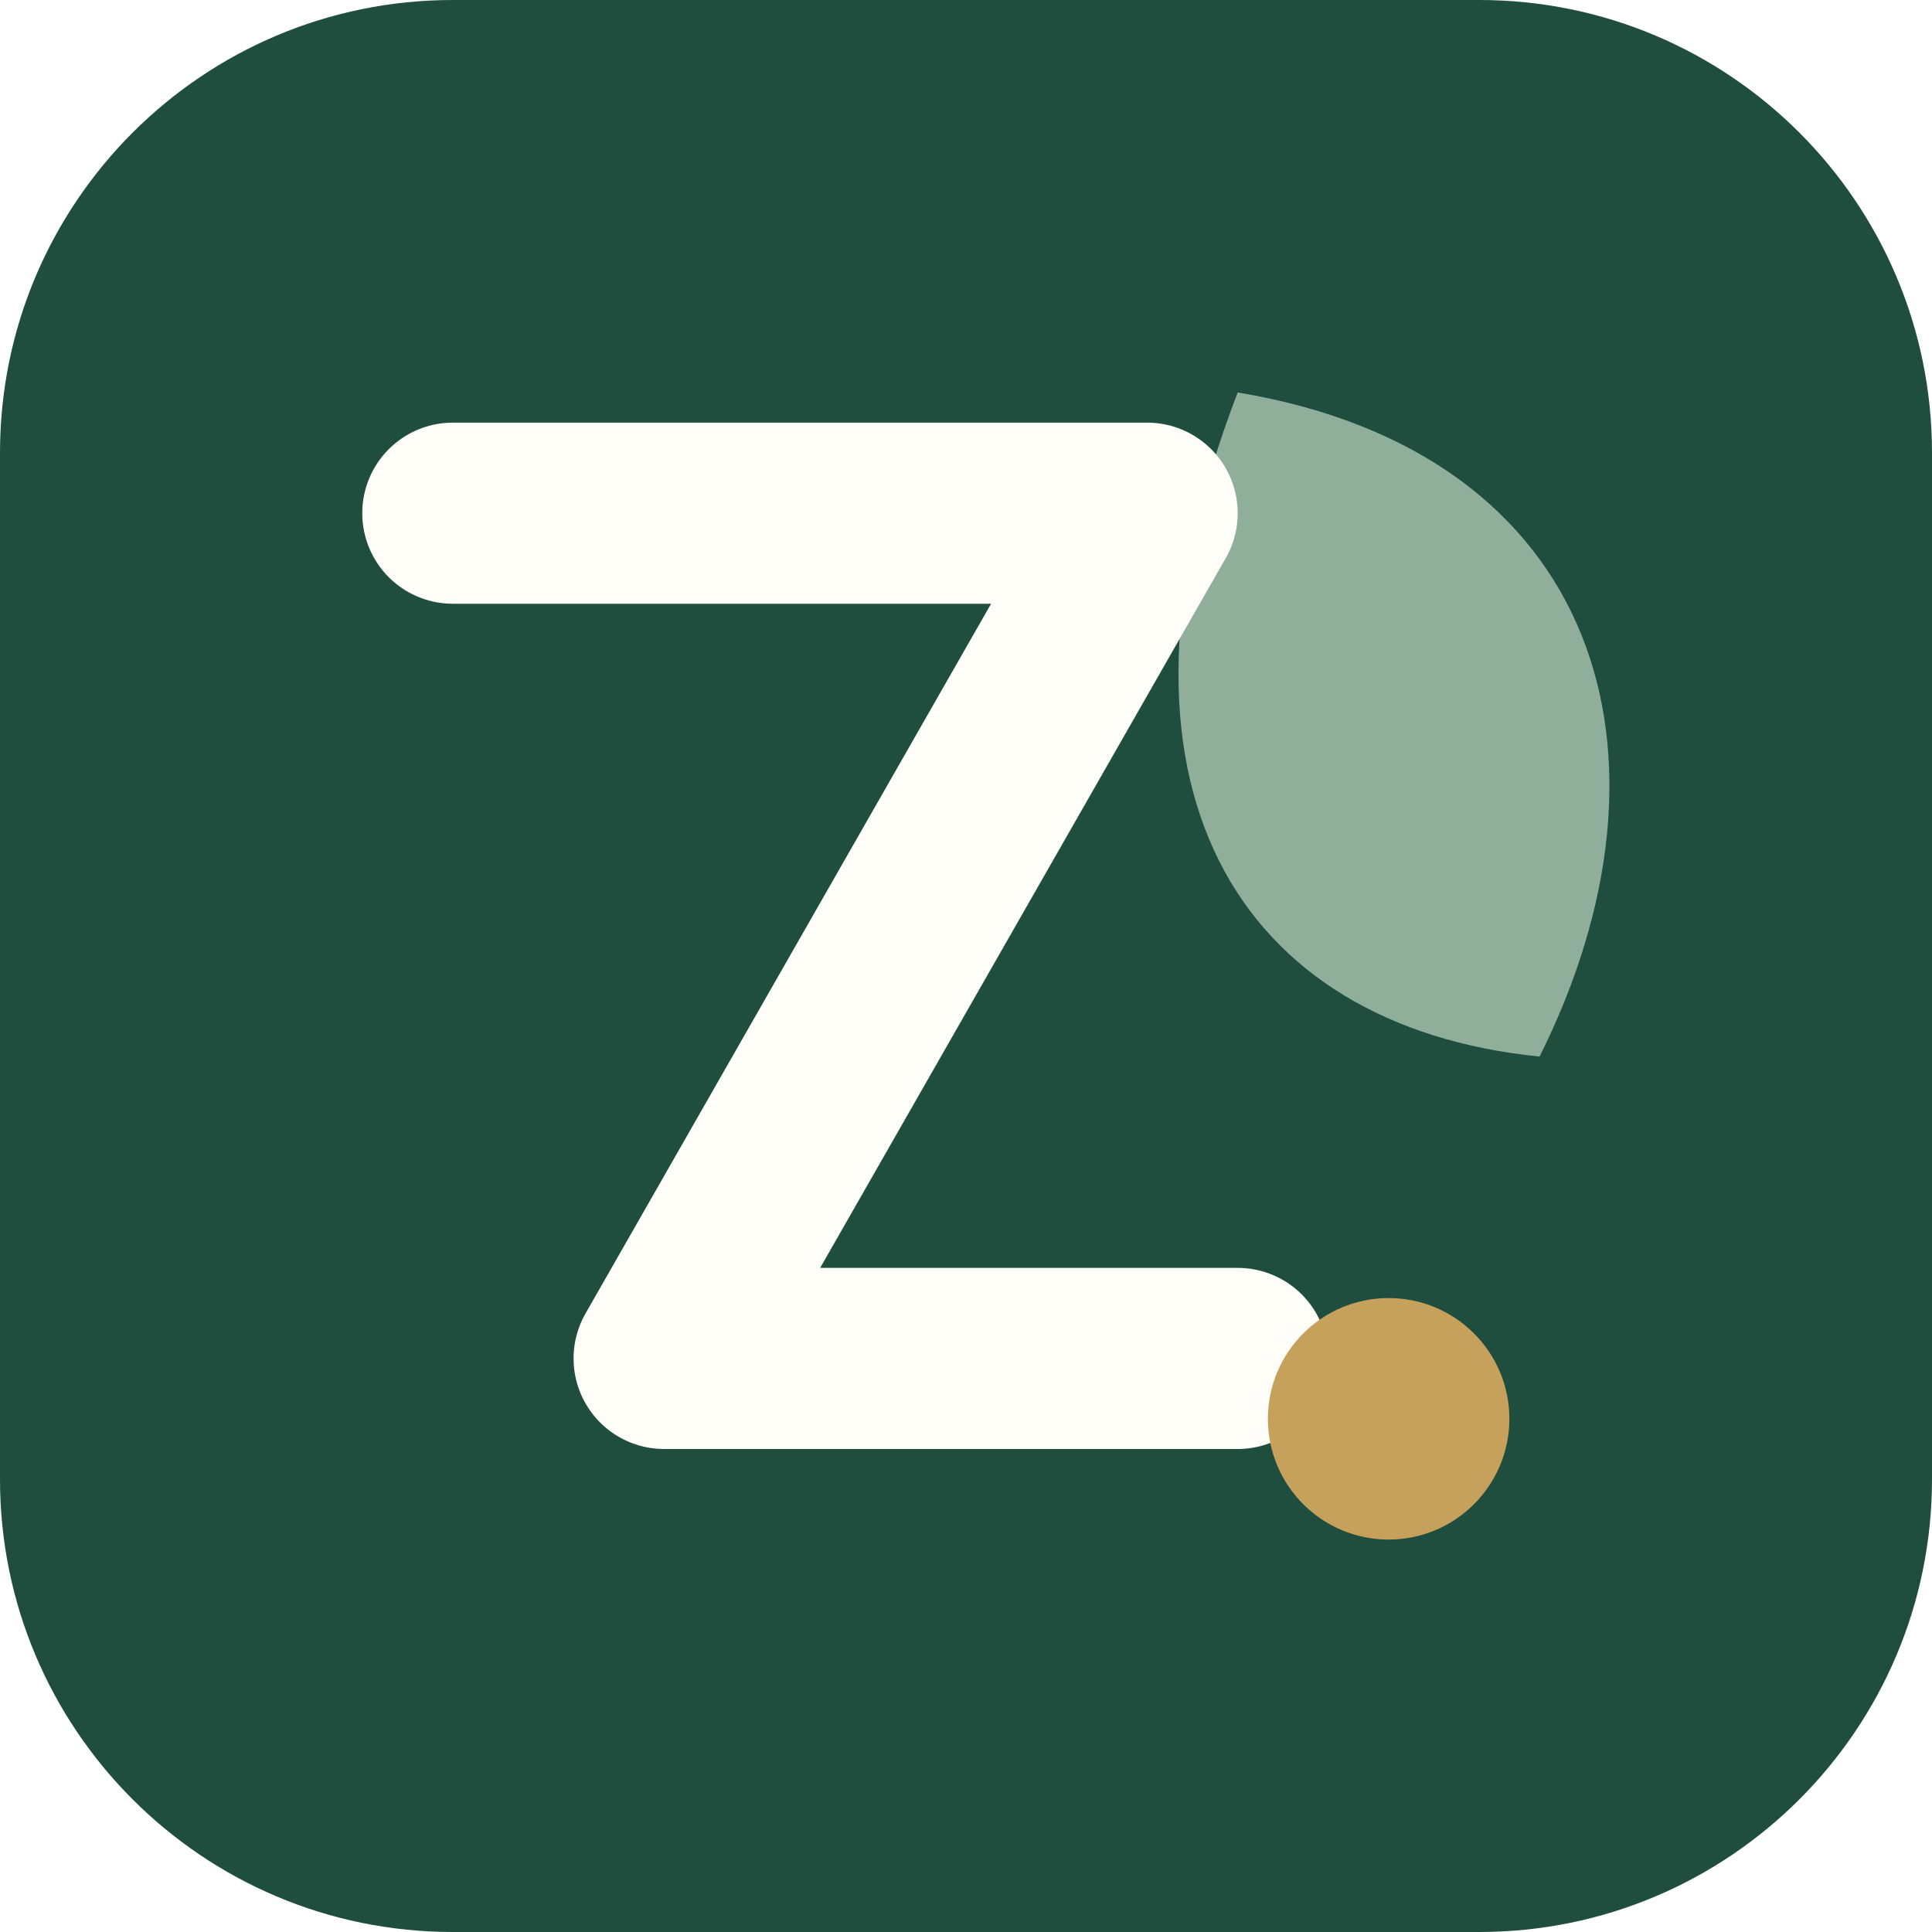
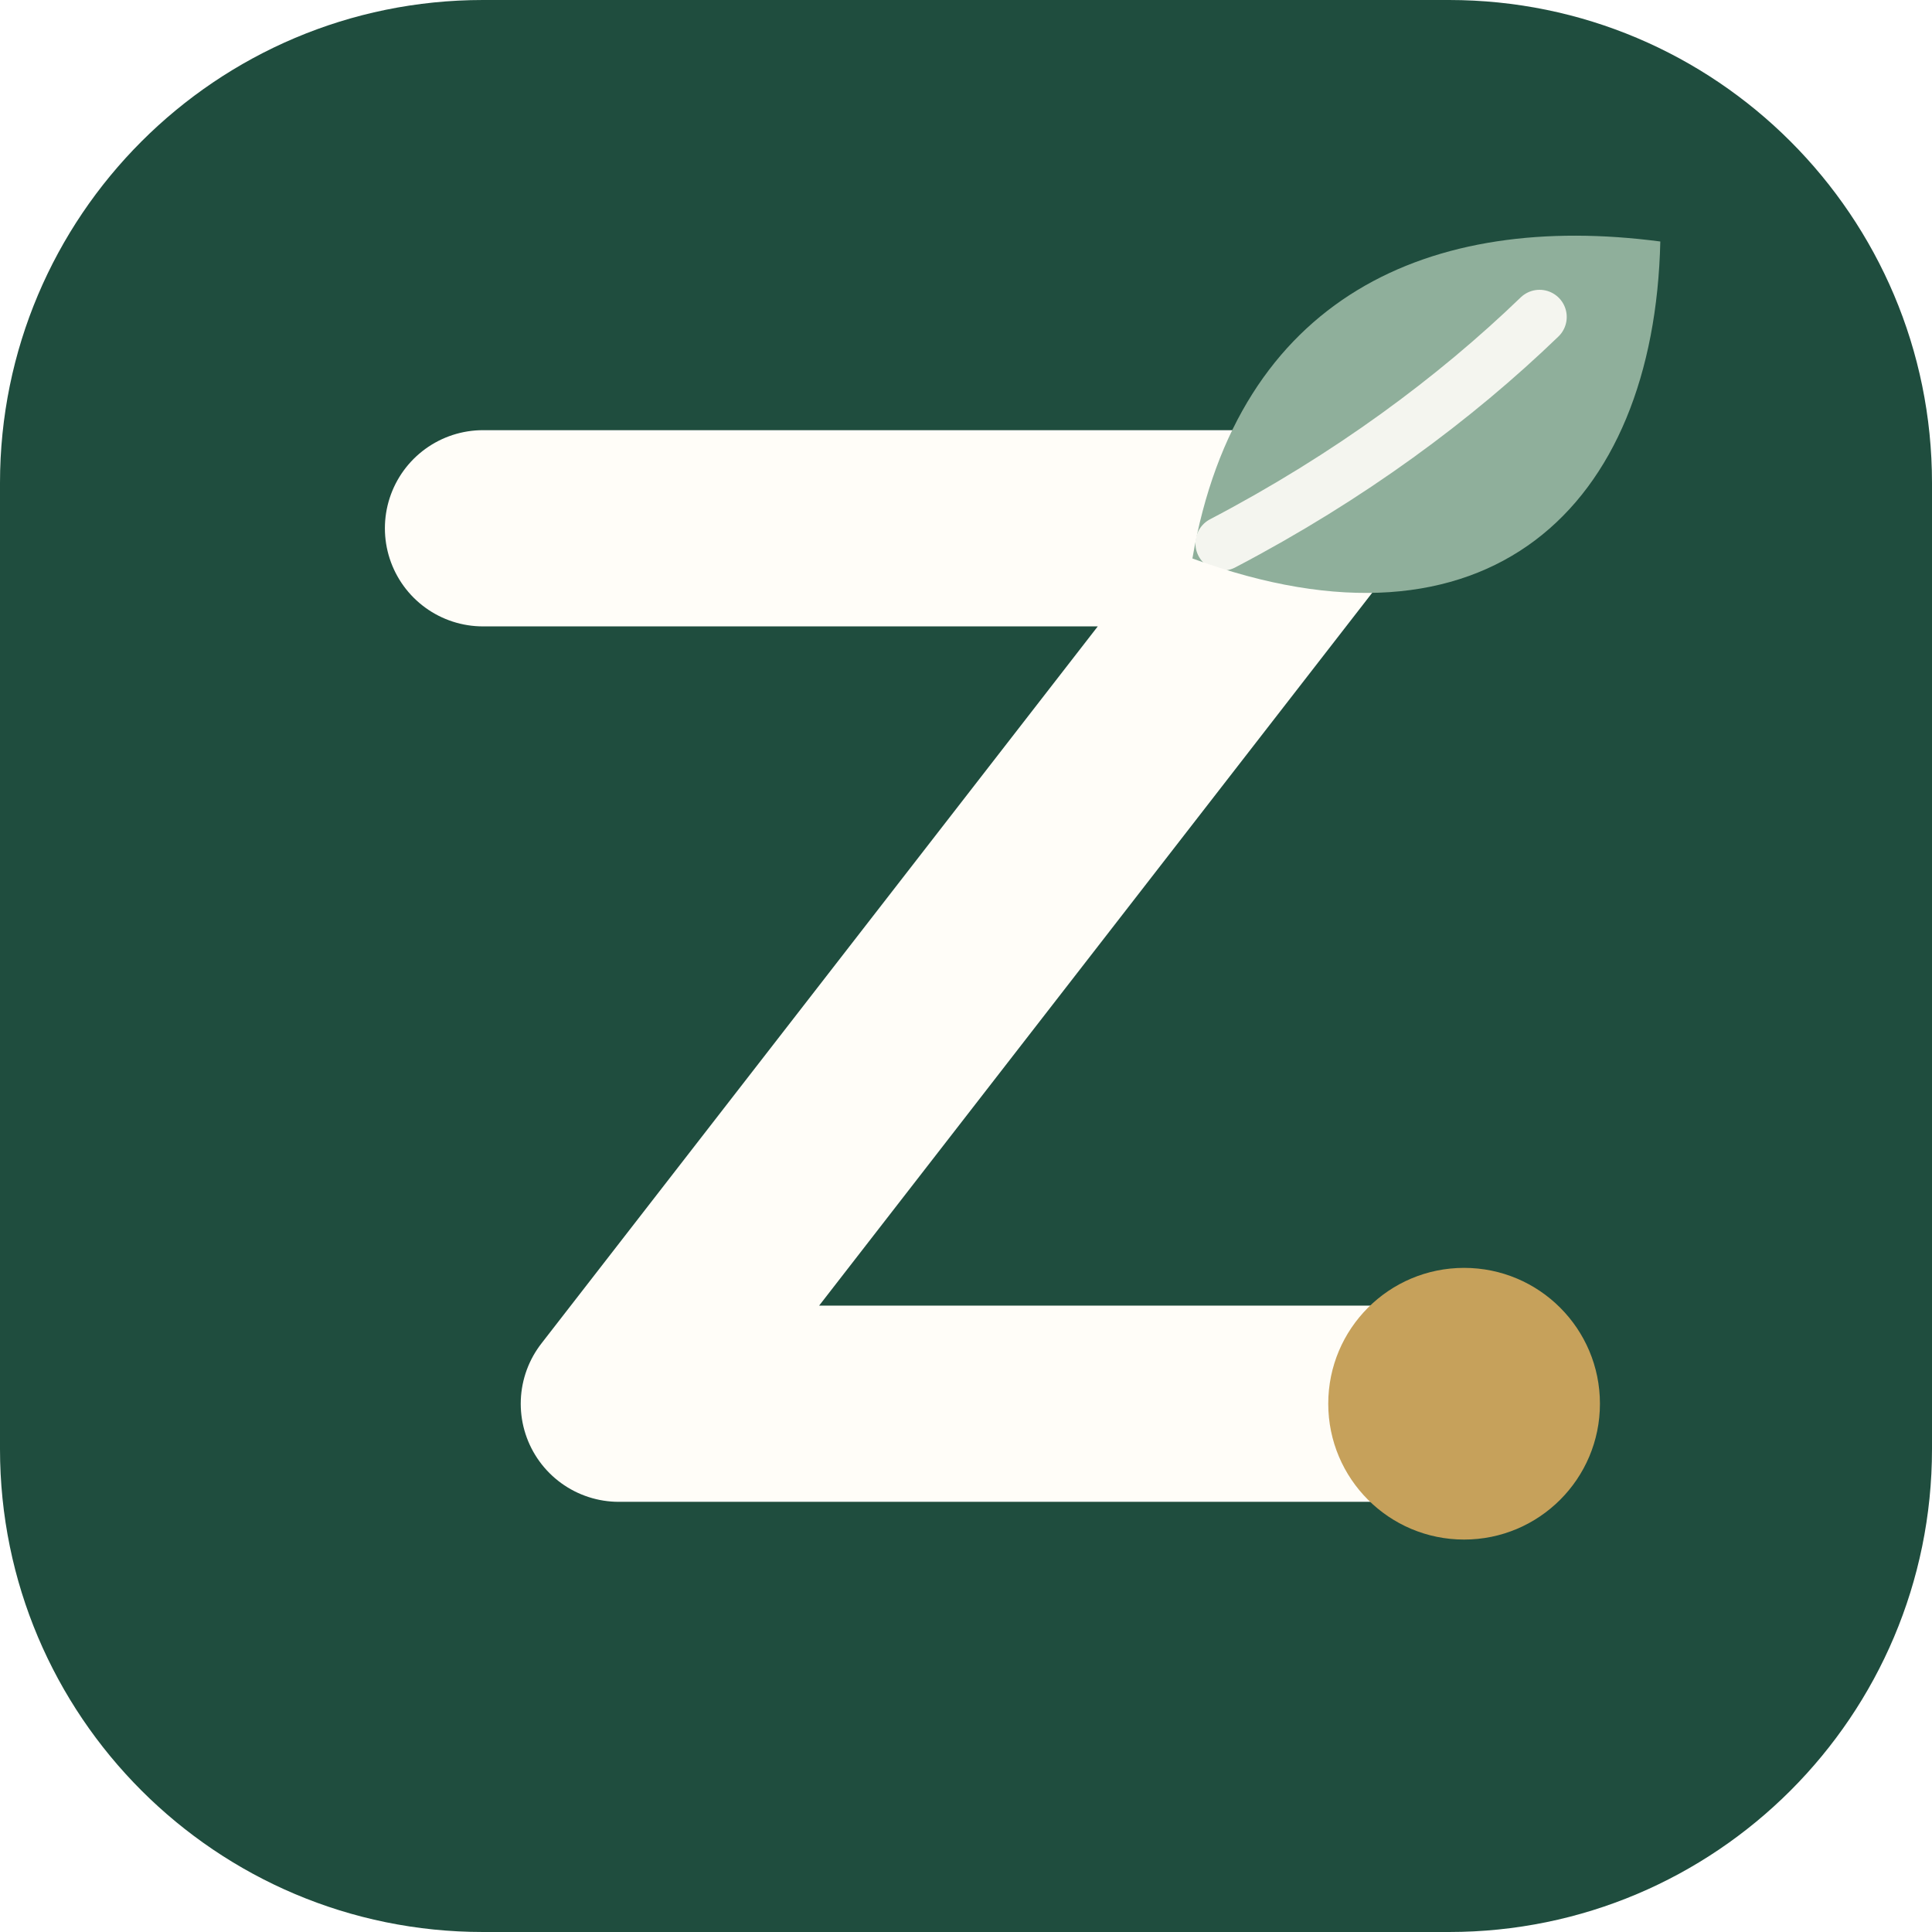
- <svg xmlns="http://www.w3.org/2000/svg" viewBox="0 0 64 64">
-   <rect width="64" height="64" rx="15" fill="#1F4D3E" />
-   <path d="M41 13c12 2 15 12 10 22-10-1-15-9-10-22Z" fill="#8FAF9B" />
-   <path d="M15 17h23L22 45h19" fill="none" stroke="#FFFDF8" stroke-width="6" stroke-linecap="round" stroke-linejoin="round" />
-   <circle cx="46" cy="47" r="4" fill="#C6A15B" />
+ <svg xmlns="http://www.w3.org/2000/svg" viewBox="0 0 64 64" role="img" aria-labelledby="title">
+   <rect width="64" height="64" rx="16" fill="#1F4D3E" />
+   <path d="M16 17.5h27L20.5 46.5H47" fill="none" stroke="#FFFDF8" stroke-width="6.5" stroke-linecap="round" stroke-linejoin="round" />
+   <path d="M39.5 18.5C41 9.8 47.4 7 55 8c-.2 8.8-5.7 14.1-15.5 10.5Z" fill="#8FAF9B" />
+   <path d="M40.5 18c4.2-2.2 7.7-4.8 10.5-7.5" fill="none" stroke="#FFFDF8" stroke-width="1.8" stroke-linecap="round" opacity=".9" />
+   <circle cx="48.5" cy="46.5" r="4.5" fill="#C6A15B" />
</svg>
